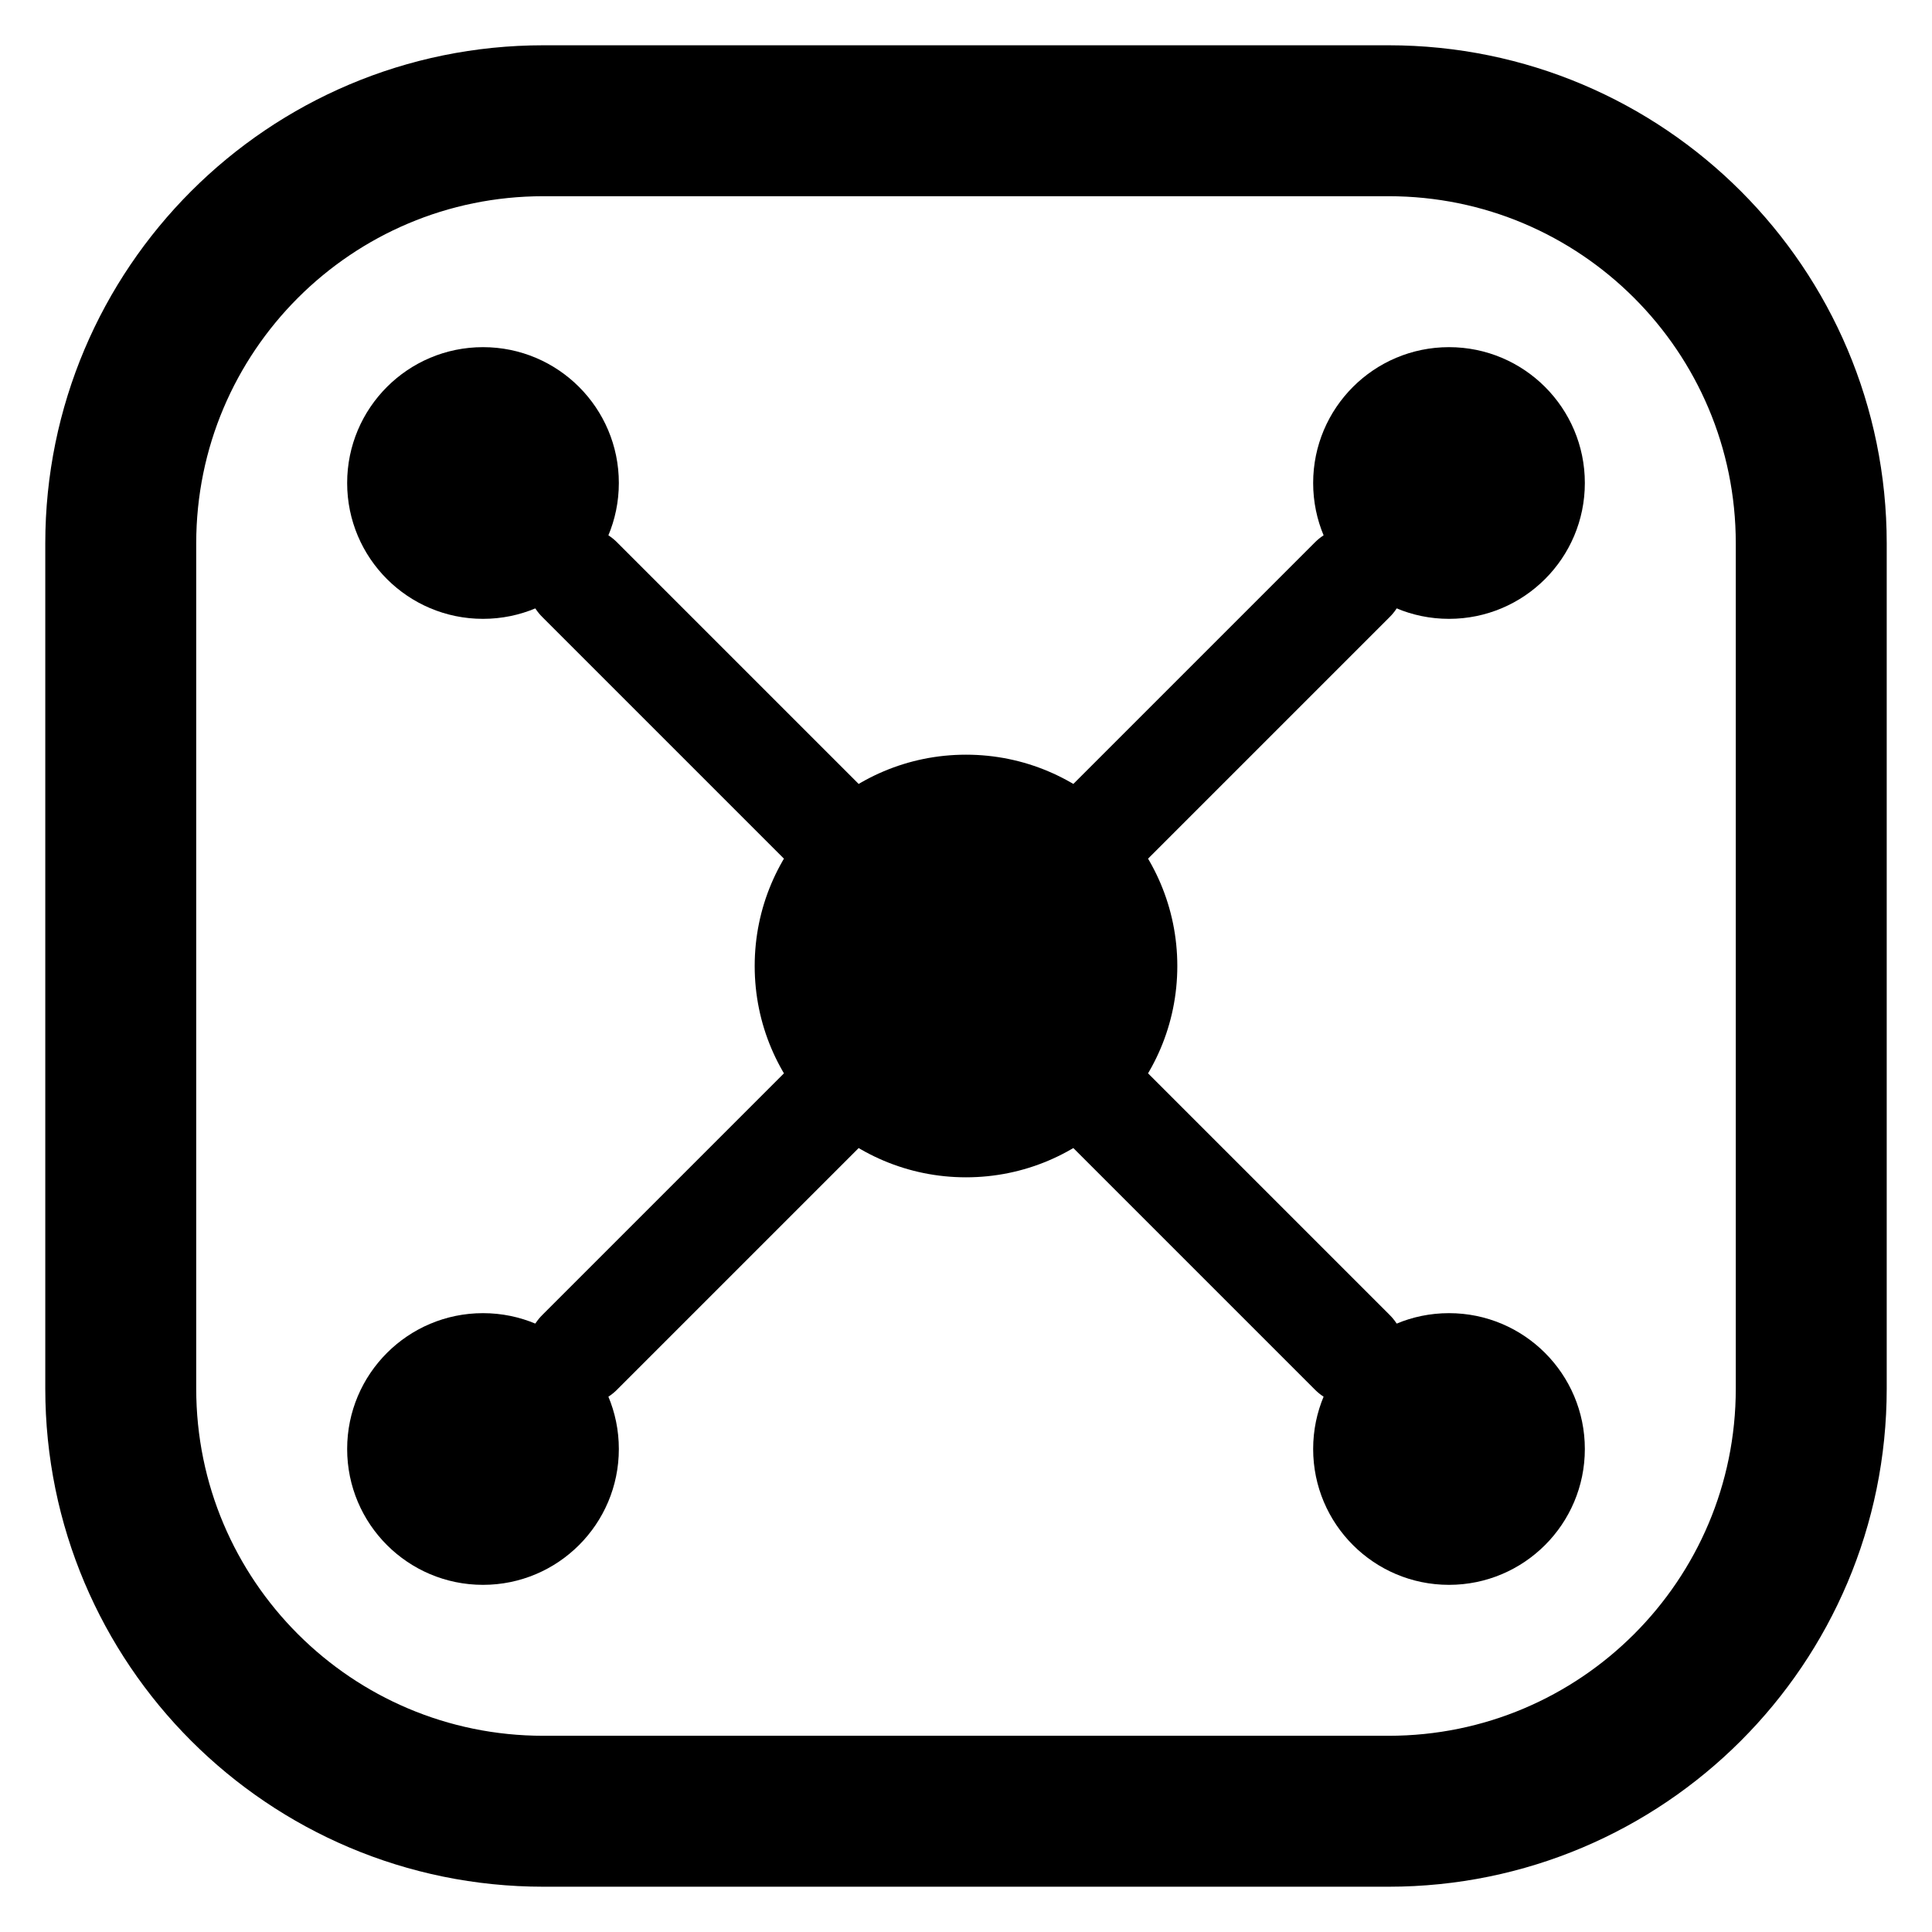
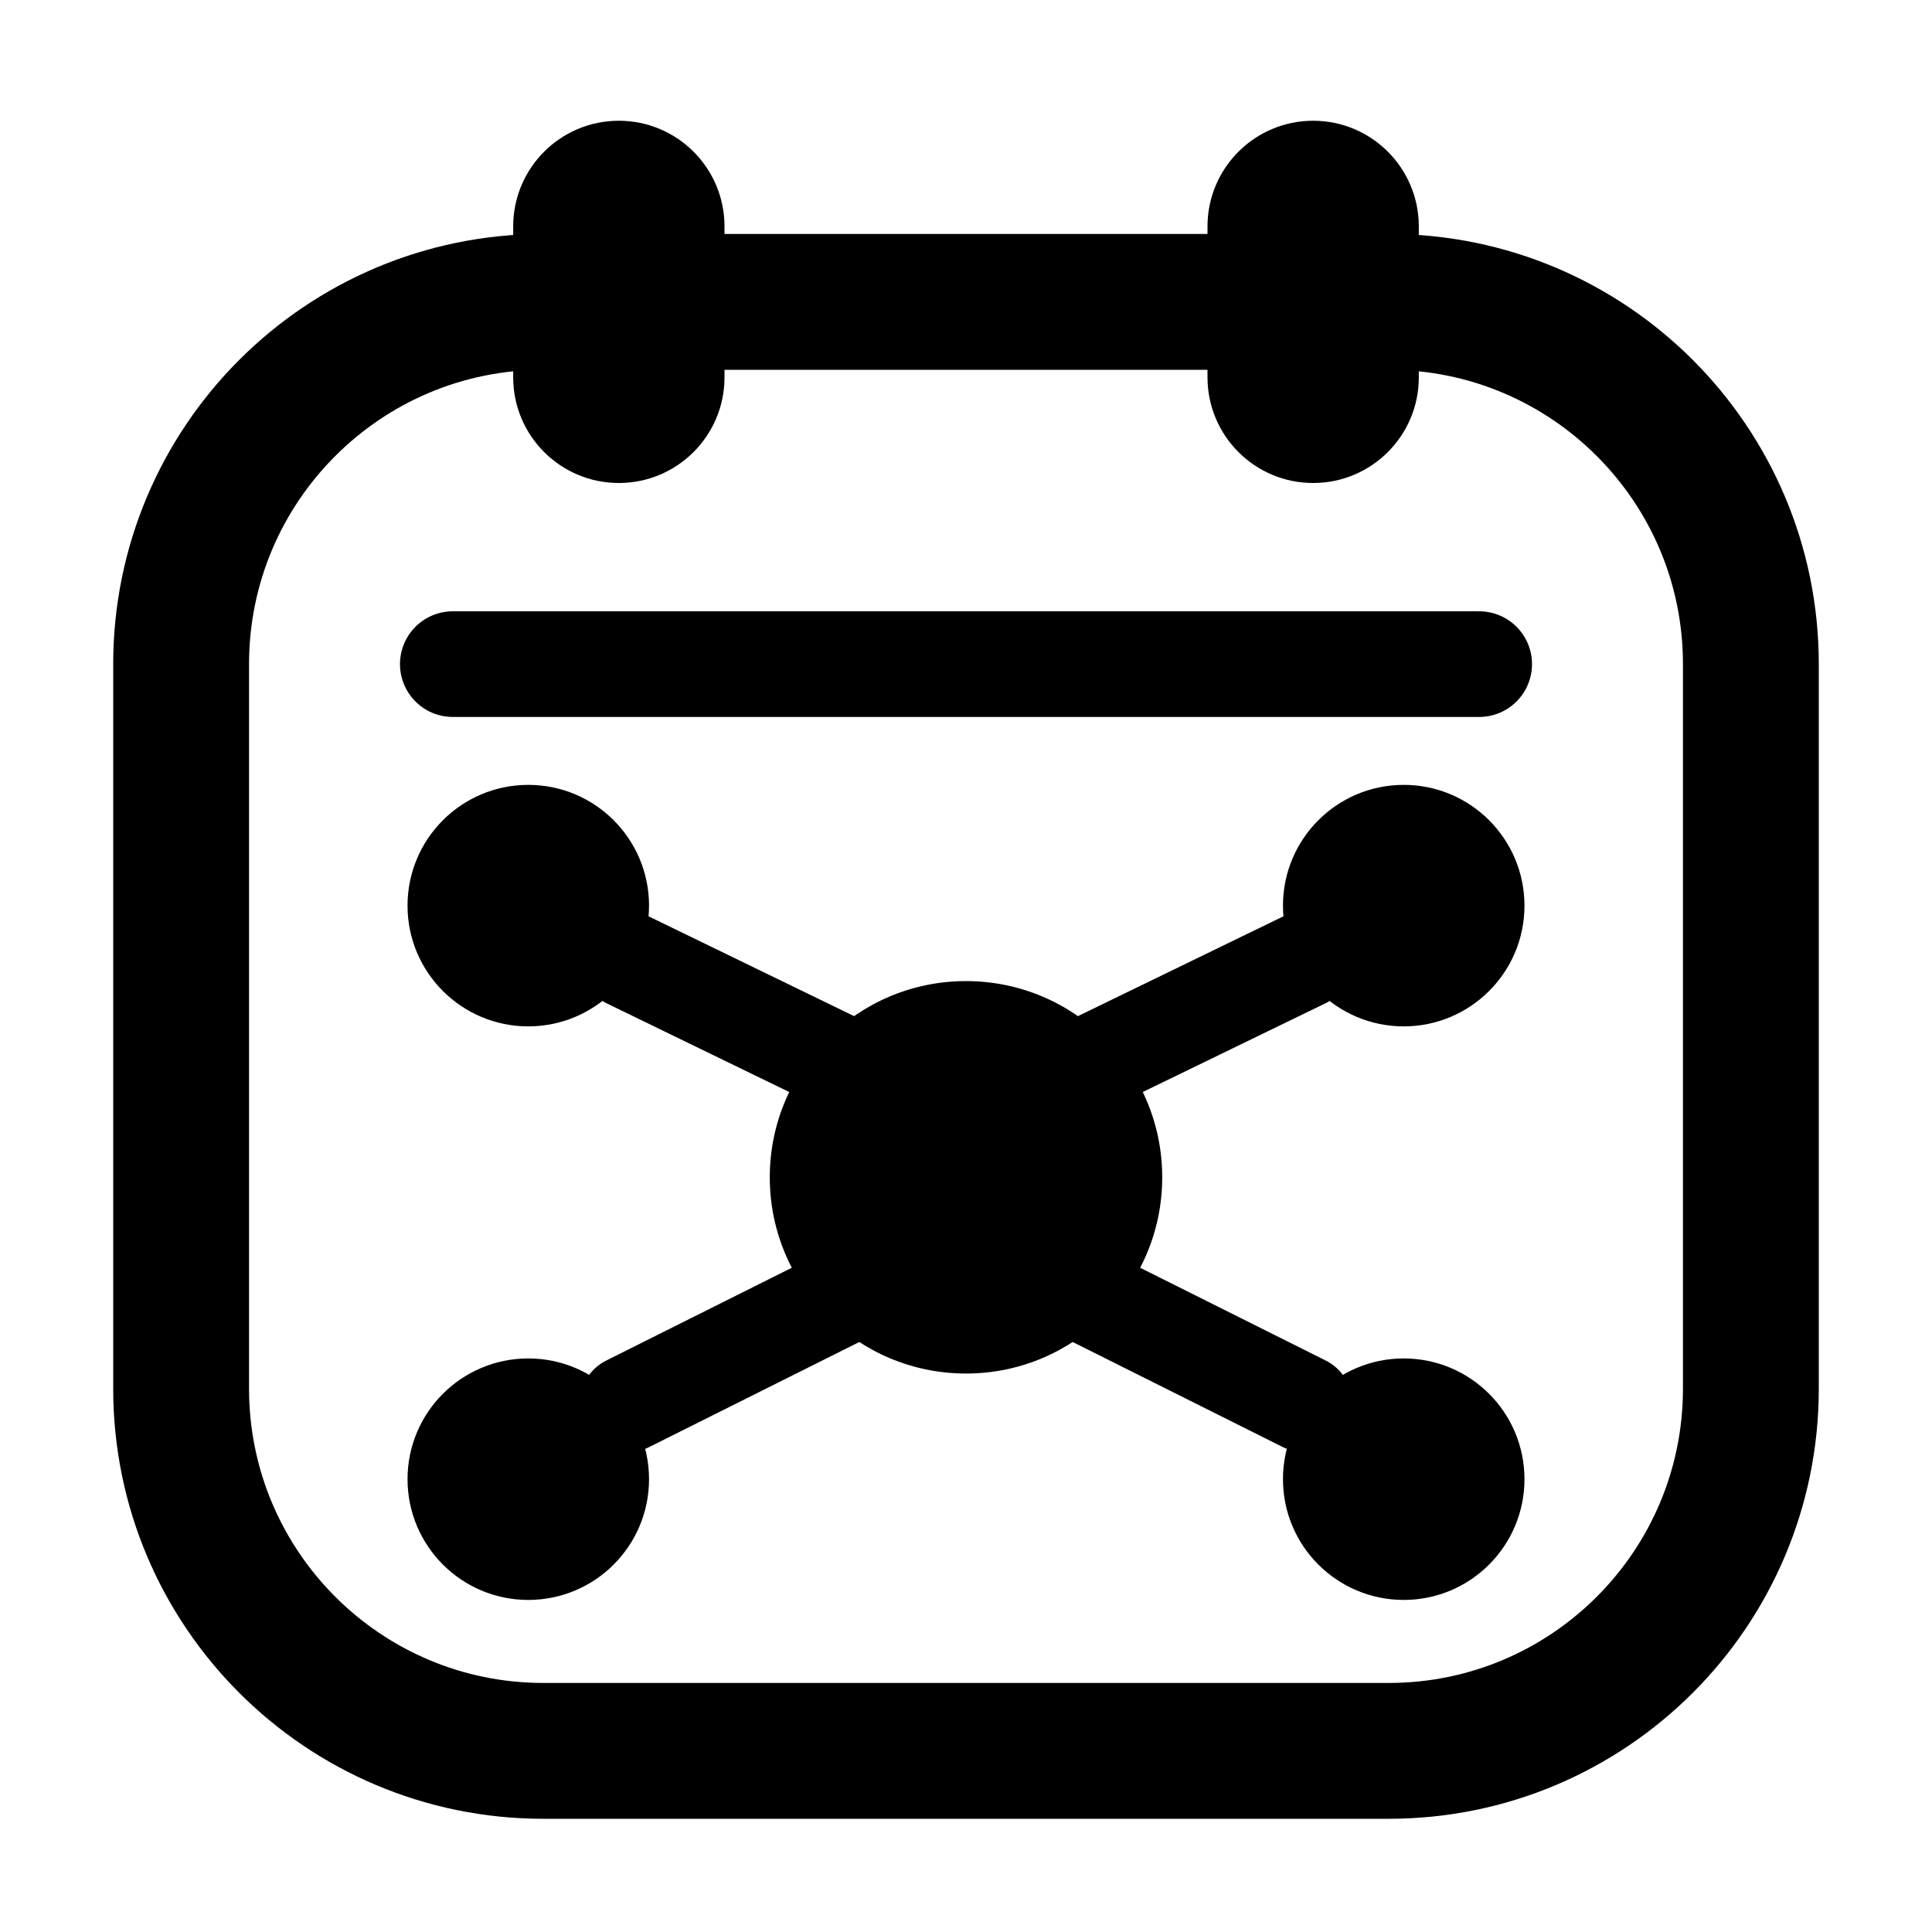
<svg xmlns="http://www.w3.org/2000/svg" viewBox="0 0 64 64" fill="none" aria-hidden="true">
-   <rect x="4" y="4" width="56" height="56" rx="14" stroke="currentColor" stroke-width="5" />
-   <circle cx="32" cy="32" r="7" fill="currentColor" />
-   <circle cx="16" cy="16" r="4.5" fill="currentColor" />
-   <circle cx="48" cy="16" r="4.5" fill="currentColor" />
-   <circle cx="16" cy="48" r="4.5" fill="currentColor" />
-   <circle cx="48" cy="48" r="4.5" fill="currentColor" />
-   <path d="M27.2 27.2 19.2 19.2M36.8 27.2 44.8 19.2M27.2 36.8 19.2 44.8M36.8 36.8 44.8 44.8" stroke="currentColor" stroke-width="3.5" stroke-linecap="round" />
+   <rect x="17" y="4" width="7" height="12" rx="3.5" fill="currentColor" />
+   <rect x="40" y="4" width="7" height="12" rx="3.5" fill="currentColor" />
+   <rect x="6" y="10" width="52" height="48" rx="12" stroke="currentColor" stroke-width="4.5" />
+   <path d="M15 22h34" stroke="currentColor" stroke-width="3.5" stroke-linecap="round" />
+   <circle cx="32" cy="39" r="6.5" fill="currentColor" />
+   <circle cx="17.5" cy="30" r="4" fill="currentColor" />
+   <circle cx="46.5" cy="30" r="4" fill="currentColor" />
+   <circle cx="17.5" cy="49" r="4" fill="currentColor" />
+   <circle cx="46.5" cy="49" r="4" fill="currentColor" />
+   <path d="M27.8 35.2 20.8 31.8M36.2 35.2 43.2 31.8M27.8 43 20.8 46.5M36.2 43 43.2 46.5" stroke="currentColor" stroke-width="3.2" stroke-linecap="round" />
</svg>
